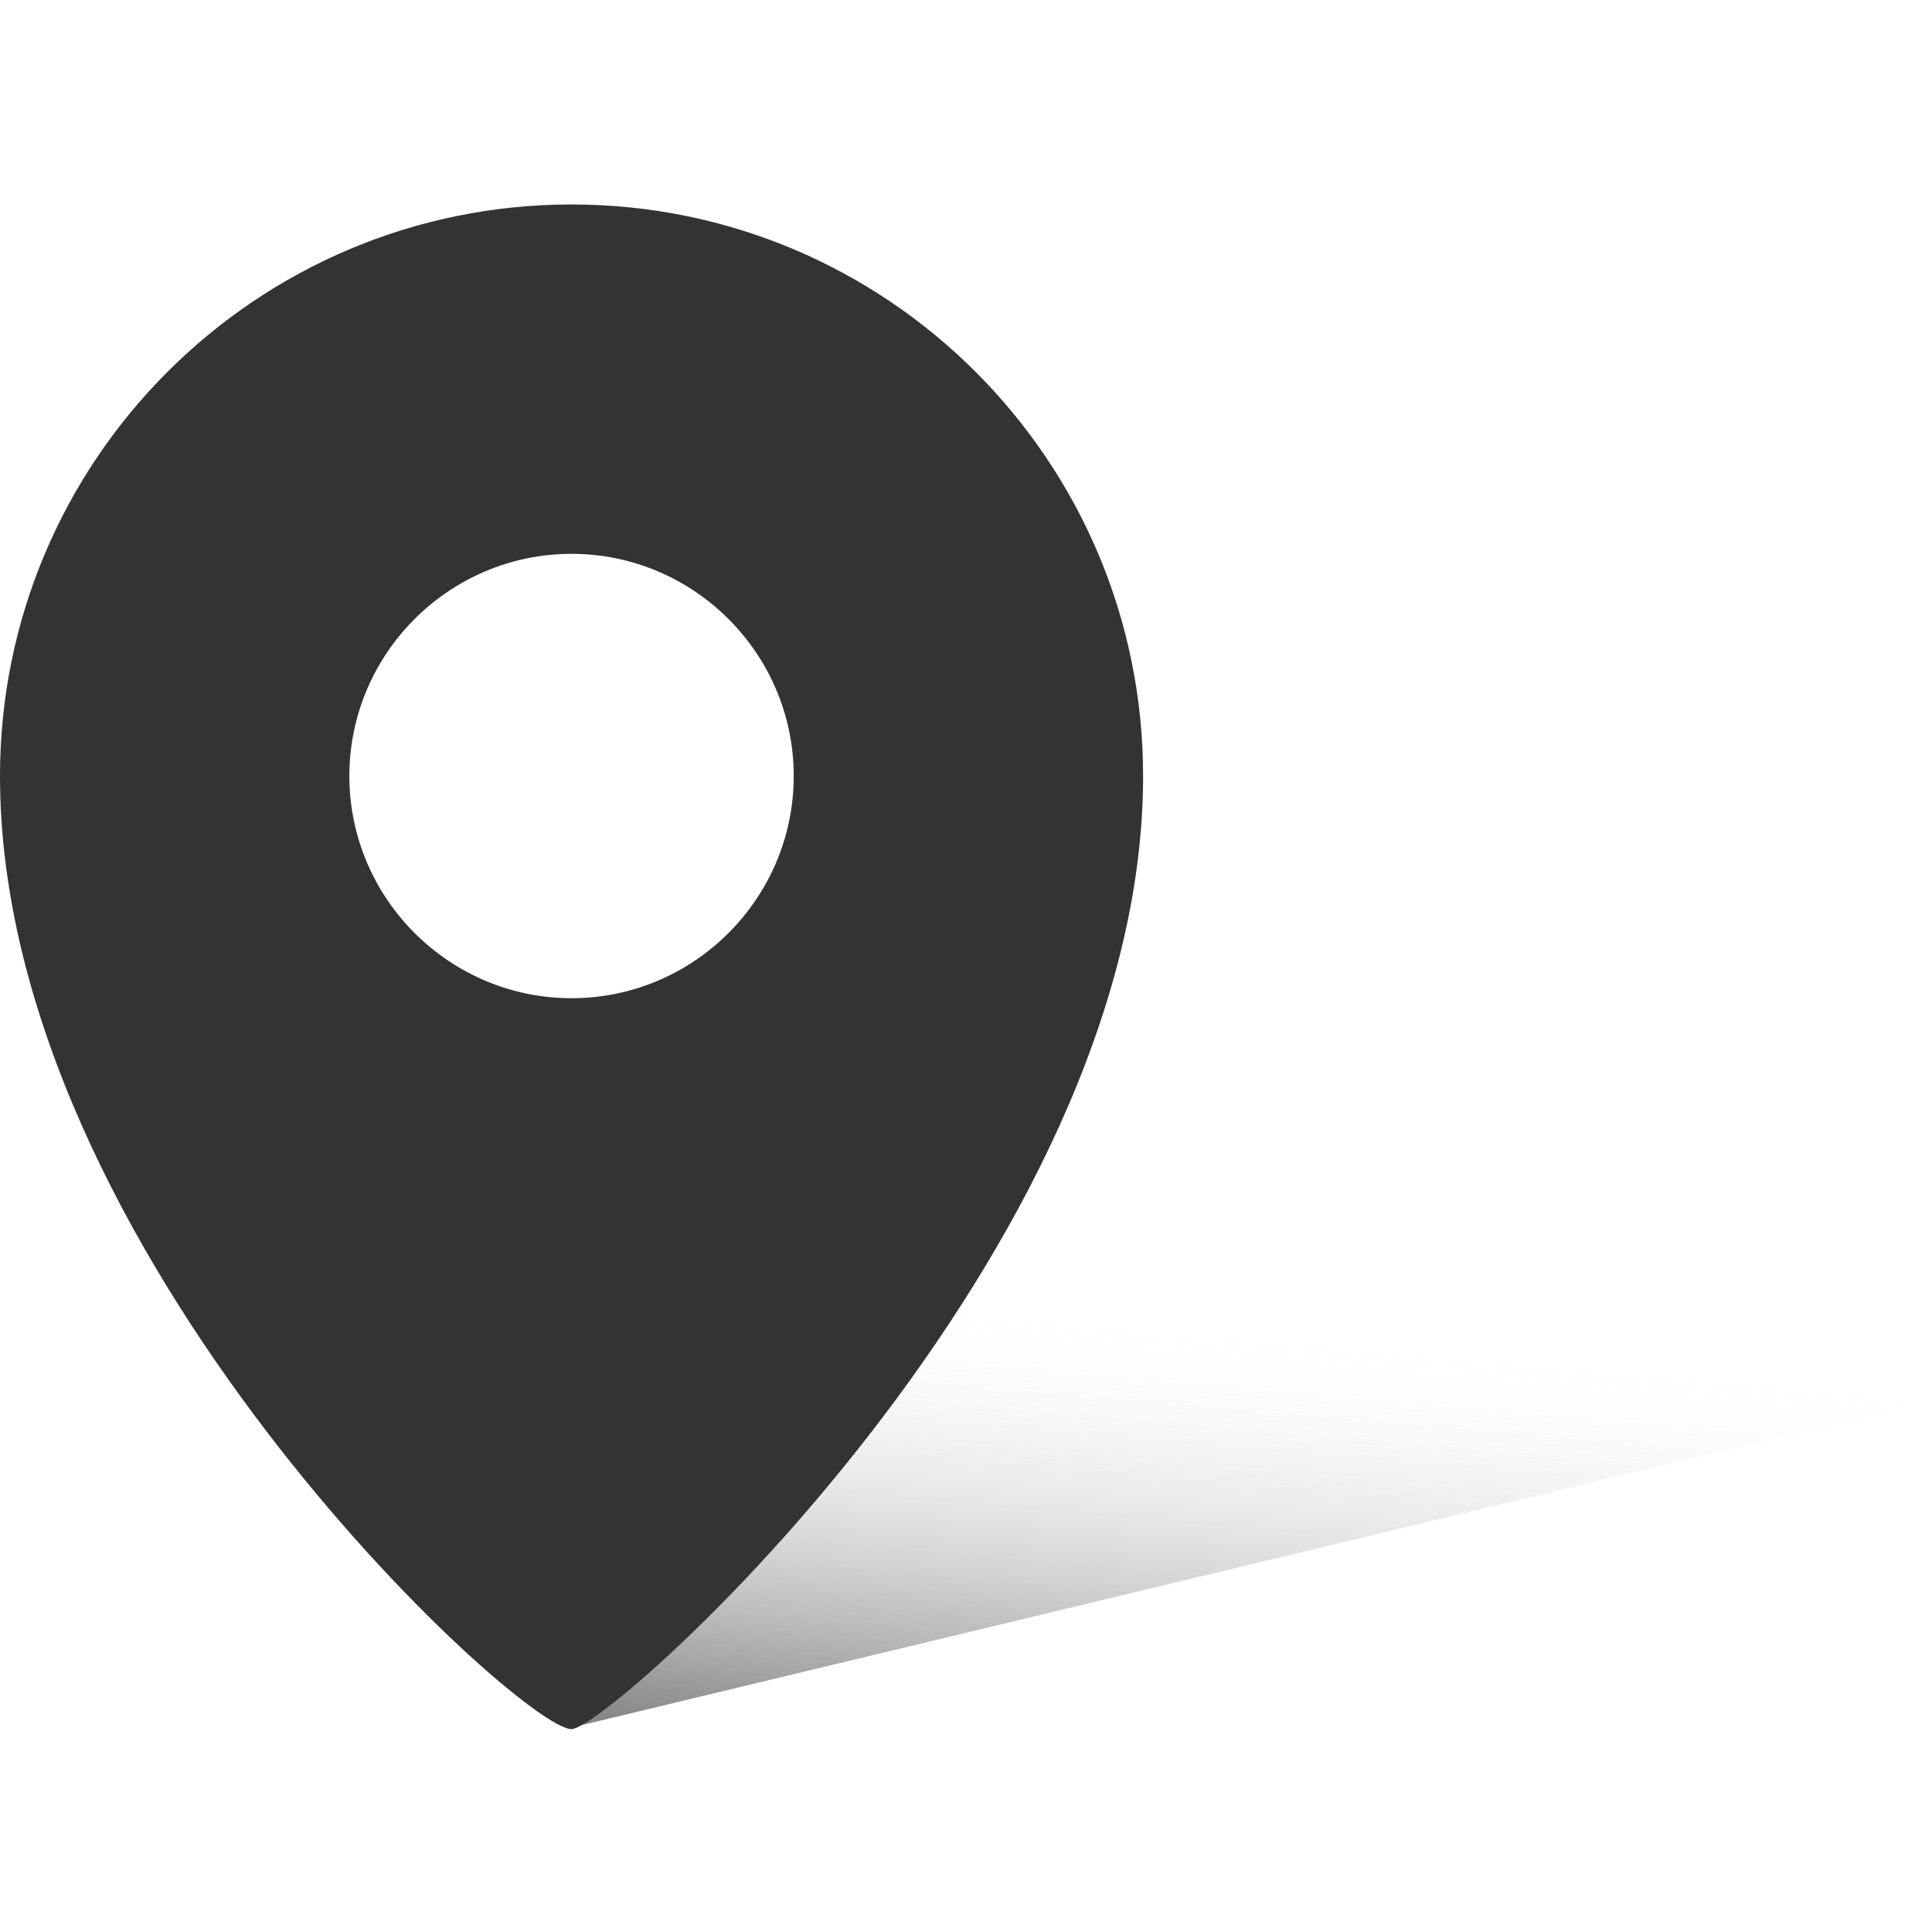
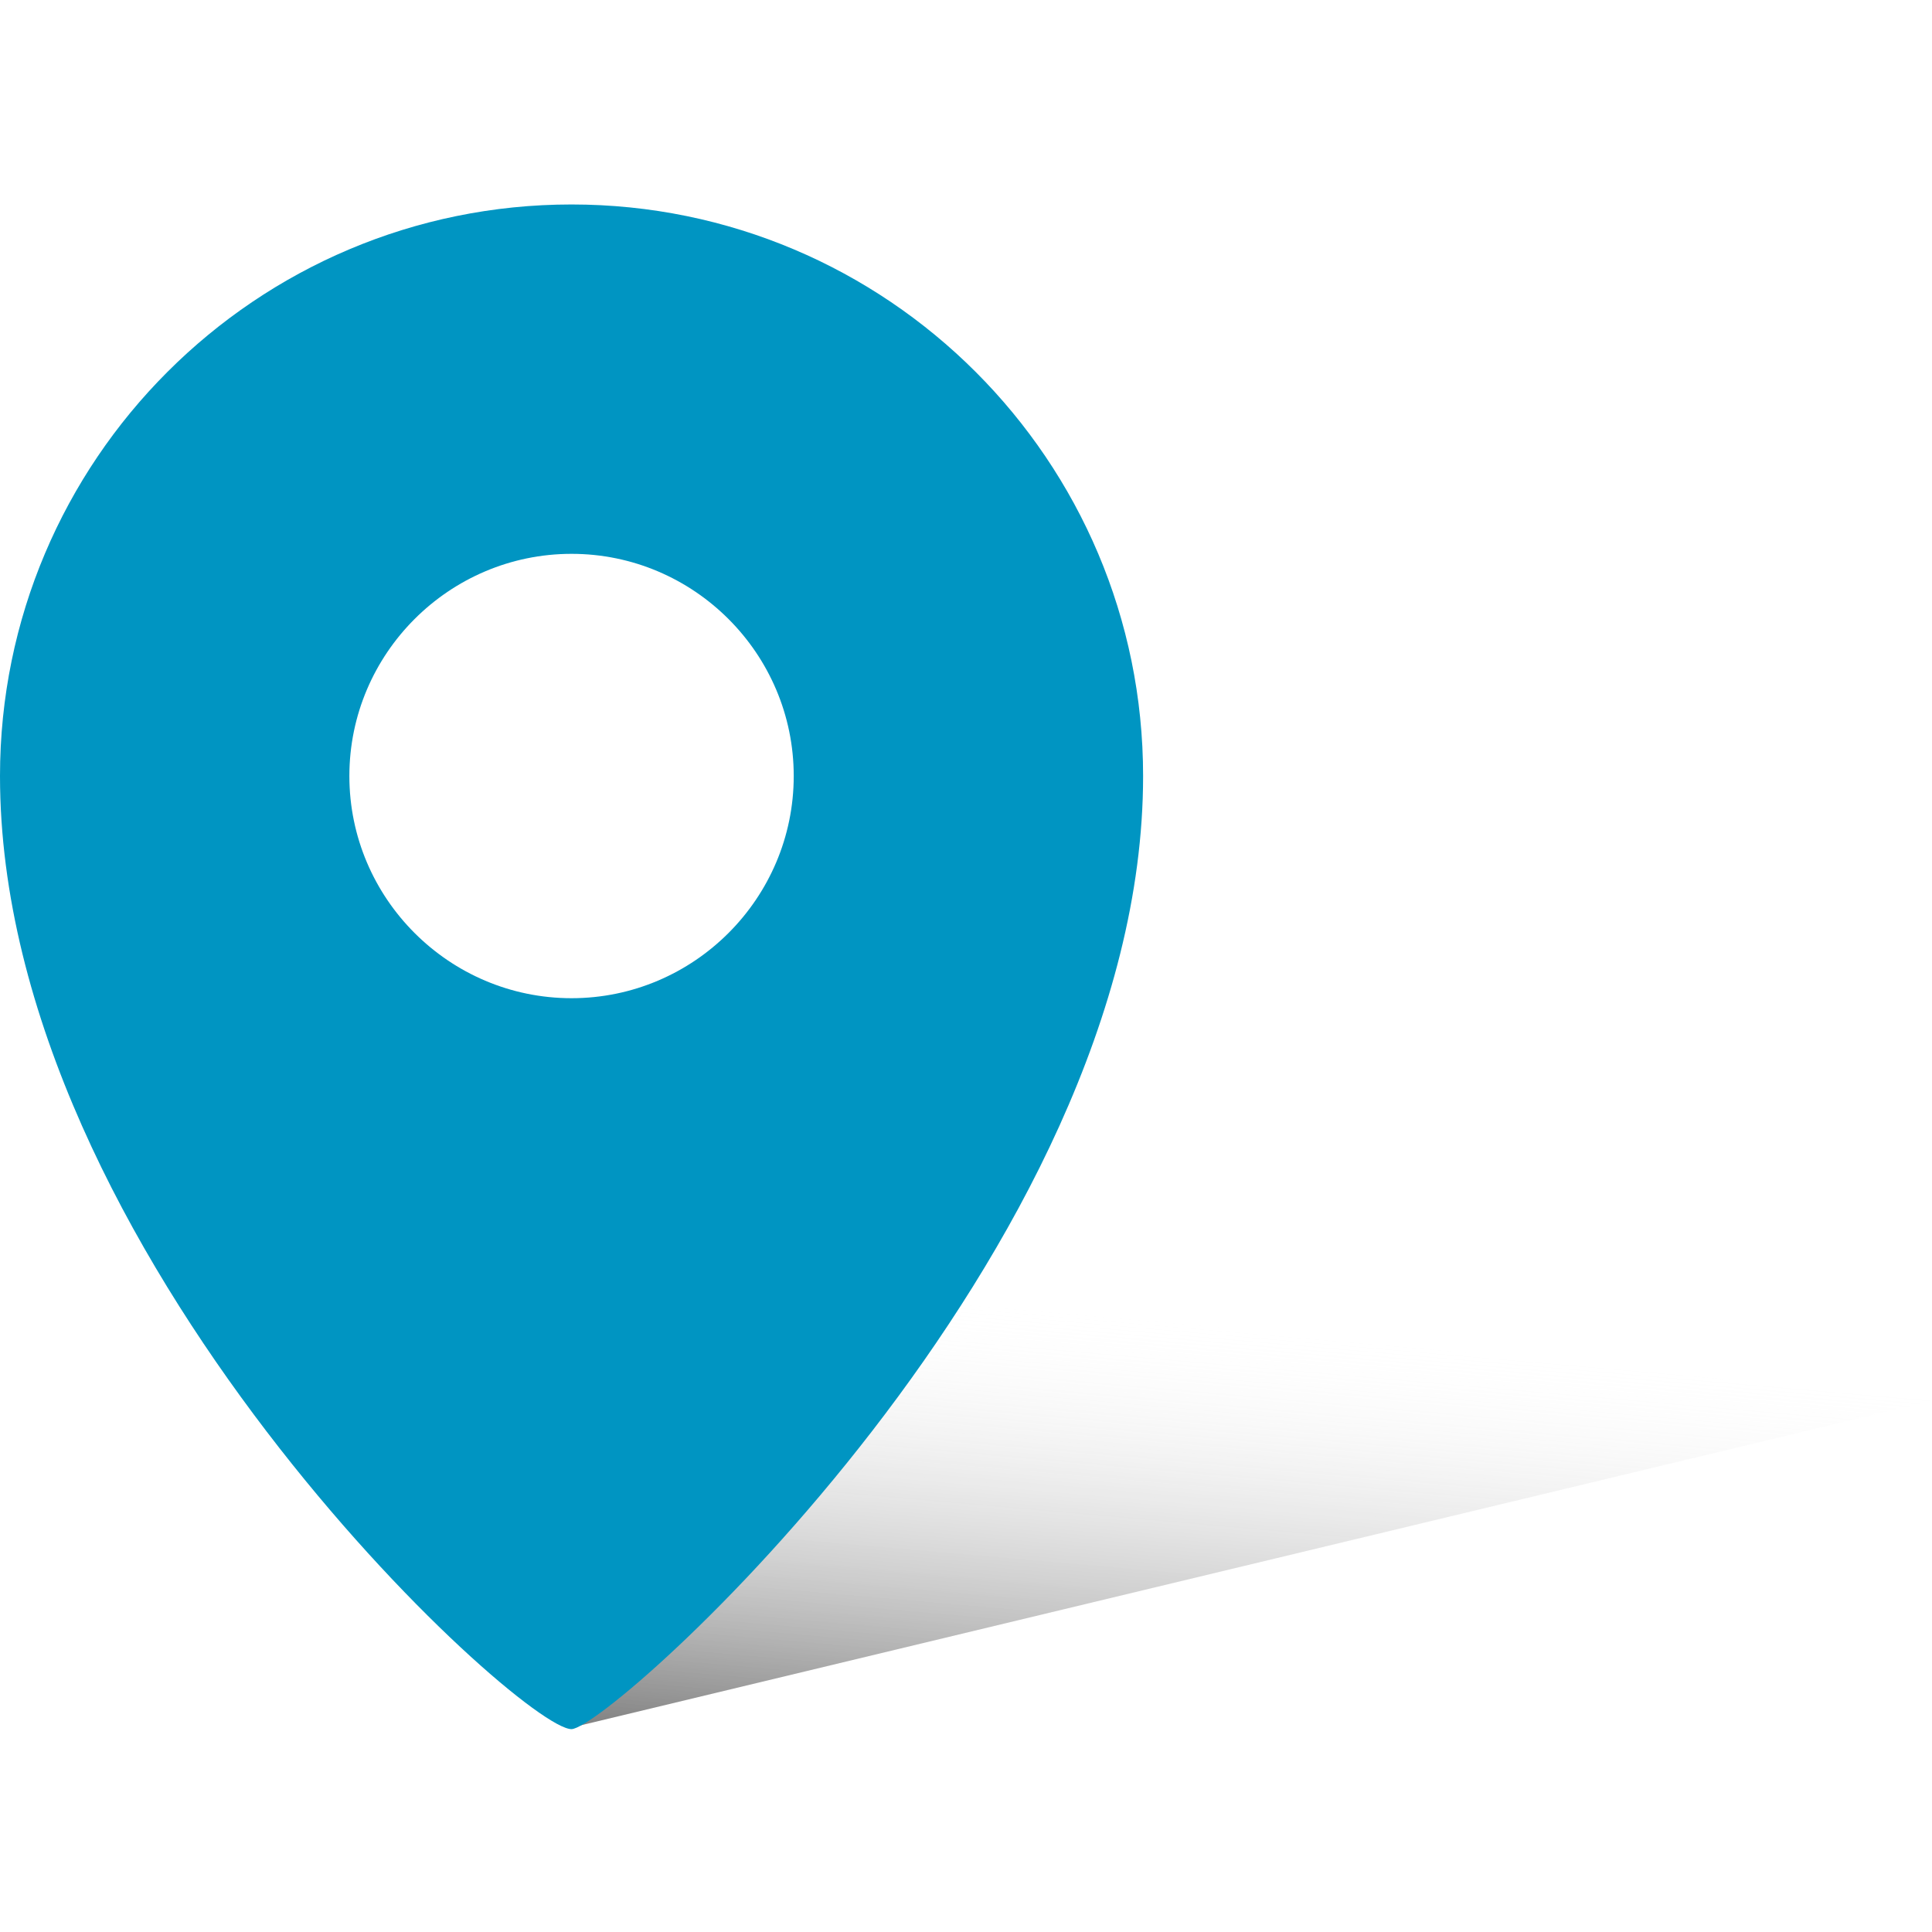
<svg xmlns="http://www.w3.org/2000/svg" version="1.1" id="Слой_1" x="0px" y="0px" viewBox="0 0 120 120" style="enable-background:new 0 0 120 120;" xml:space="preserve">
  <style type="text/css">
	.st0{fill:url(#XMLID_2_);}
- 	.st1{fill:#333333;}
+ 	.st1{fill:#0095C2;}
</style>
  <g>
    <linearGradient id="XMLID_2_" gradientUnits="userSpaceOnUse" x1="76.659" y1="81.951" x2="74.141" y2="110.722">
      <stop offset="0" style="stop-color:#FFFFFF;stop-opacity:0" />
      <stop offset="1" style="stop-color:#000000;stop-opacity:0.5" />
    </linearGradient>
    <polygon id="XMLID_909_" class="st0" points="35.5,107.3 120,87 33.2,78.1  " />
    <path id="XMLID_1199_" class="st1" d="M35.5,12.7C15.9,12.7,0,28.6,0,48.2c0,29.6,32.3,59.2,35.5,59.2C38,107.3,71,77.8,71,48.2   C71,28.6,55.1,12.7,35.5,12.7z M35.5,62c-7.6,0-13.8-6.2-13.8-13.8s6.2-13.8,13.8-13.8s13.8,6.2,13.8,13.8S43.1,62,35.5,62z" />
  </g>
</svg>
